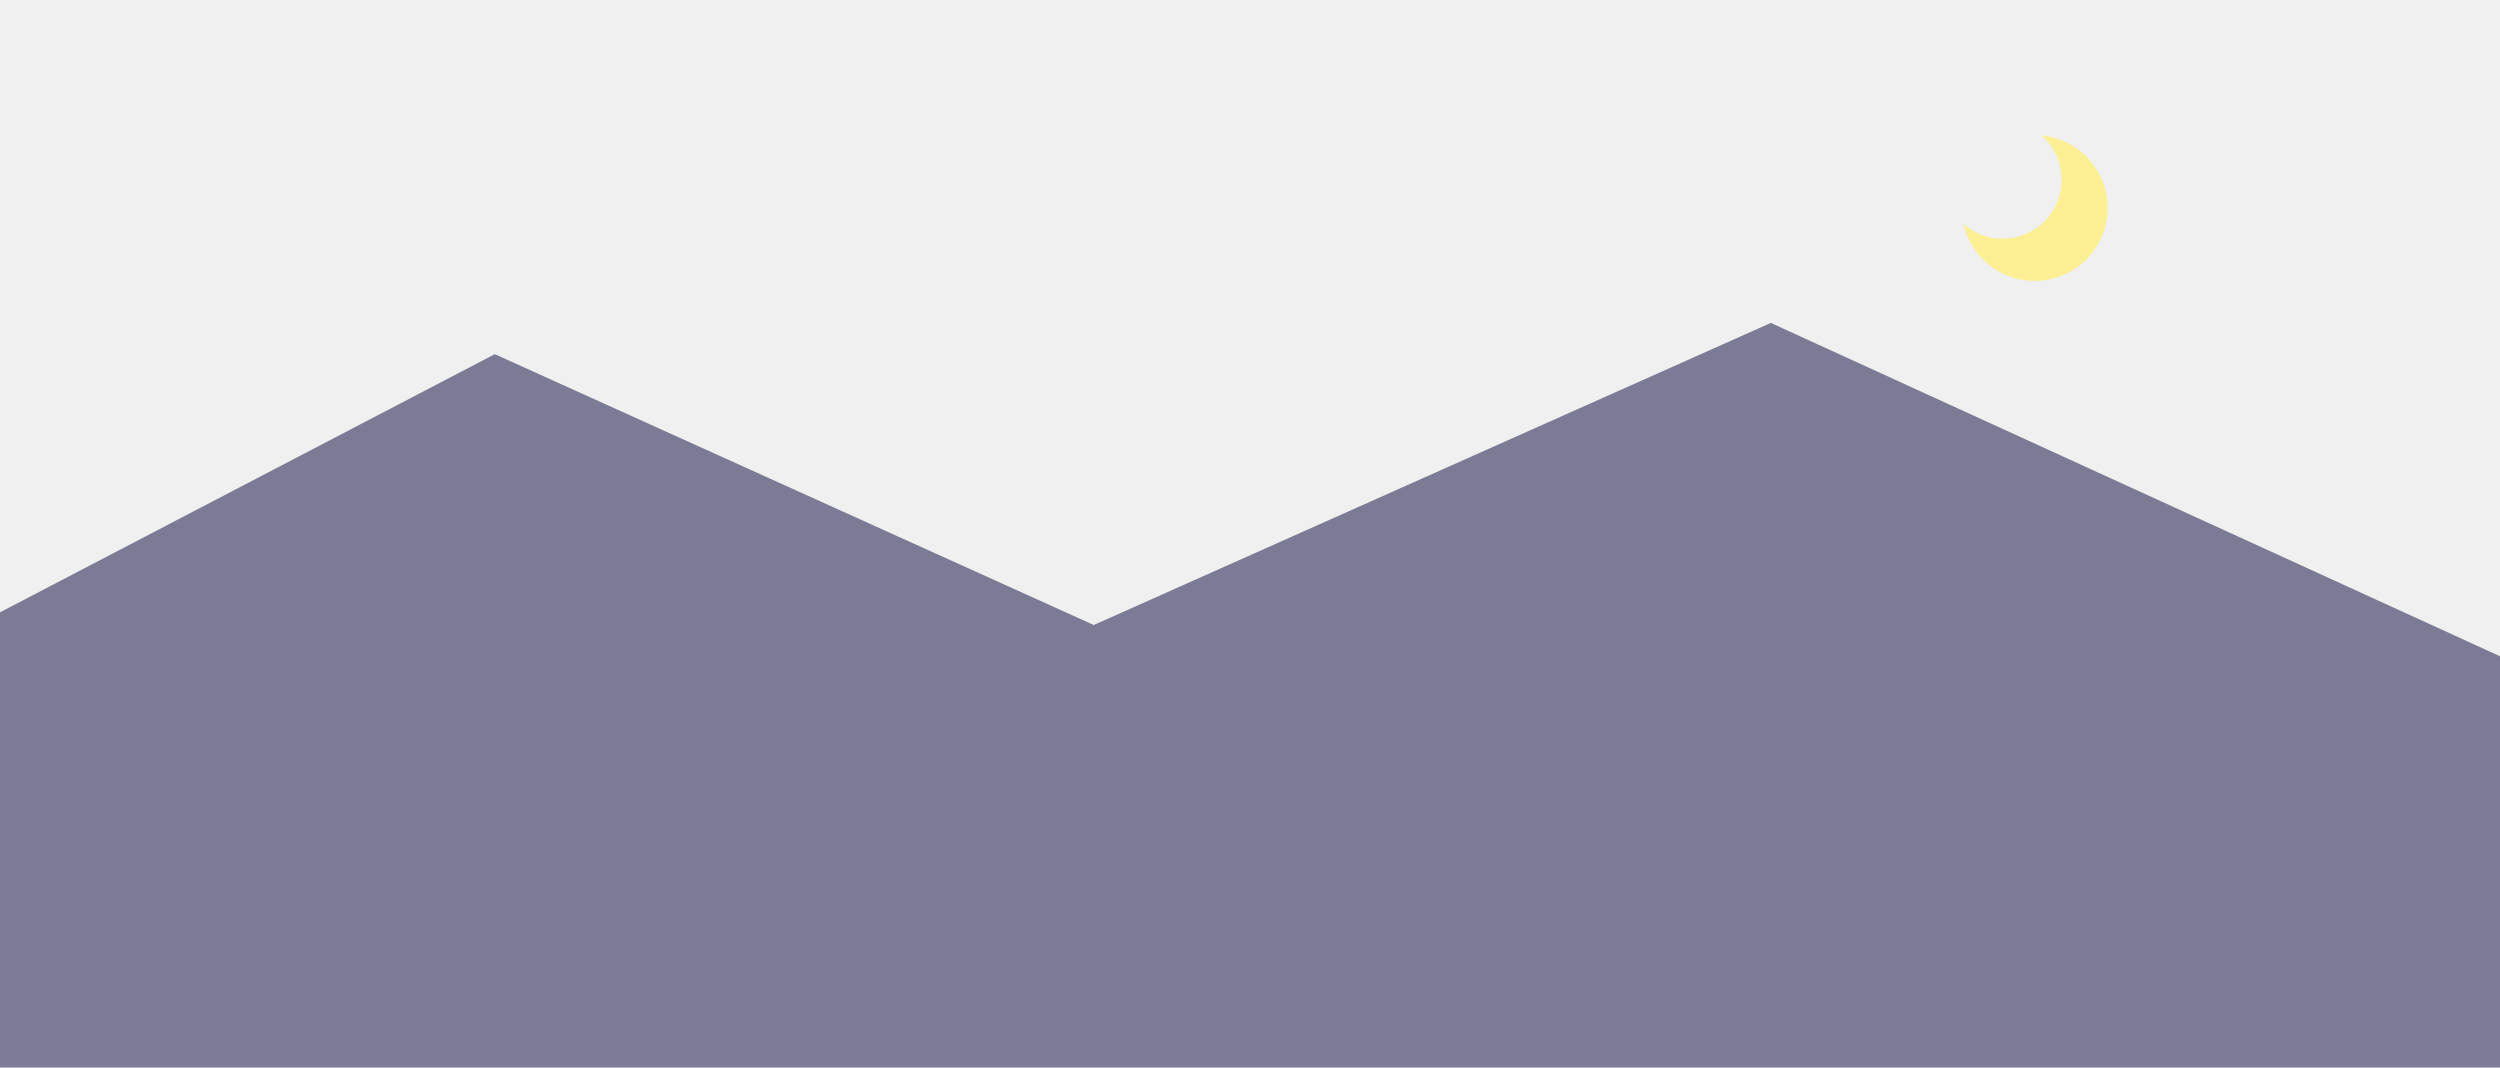
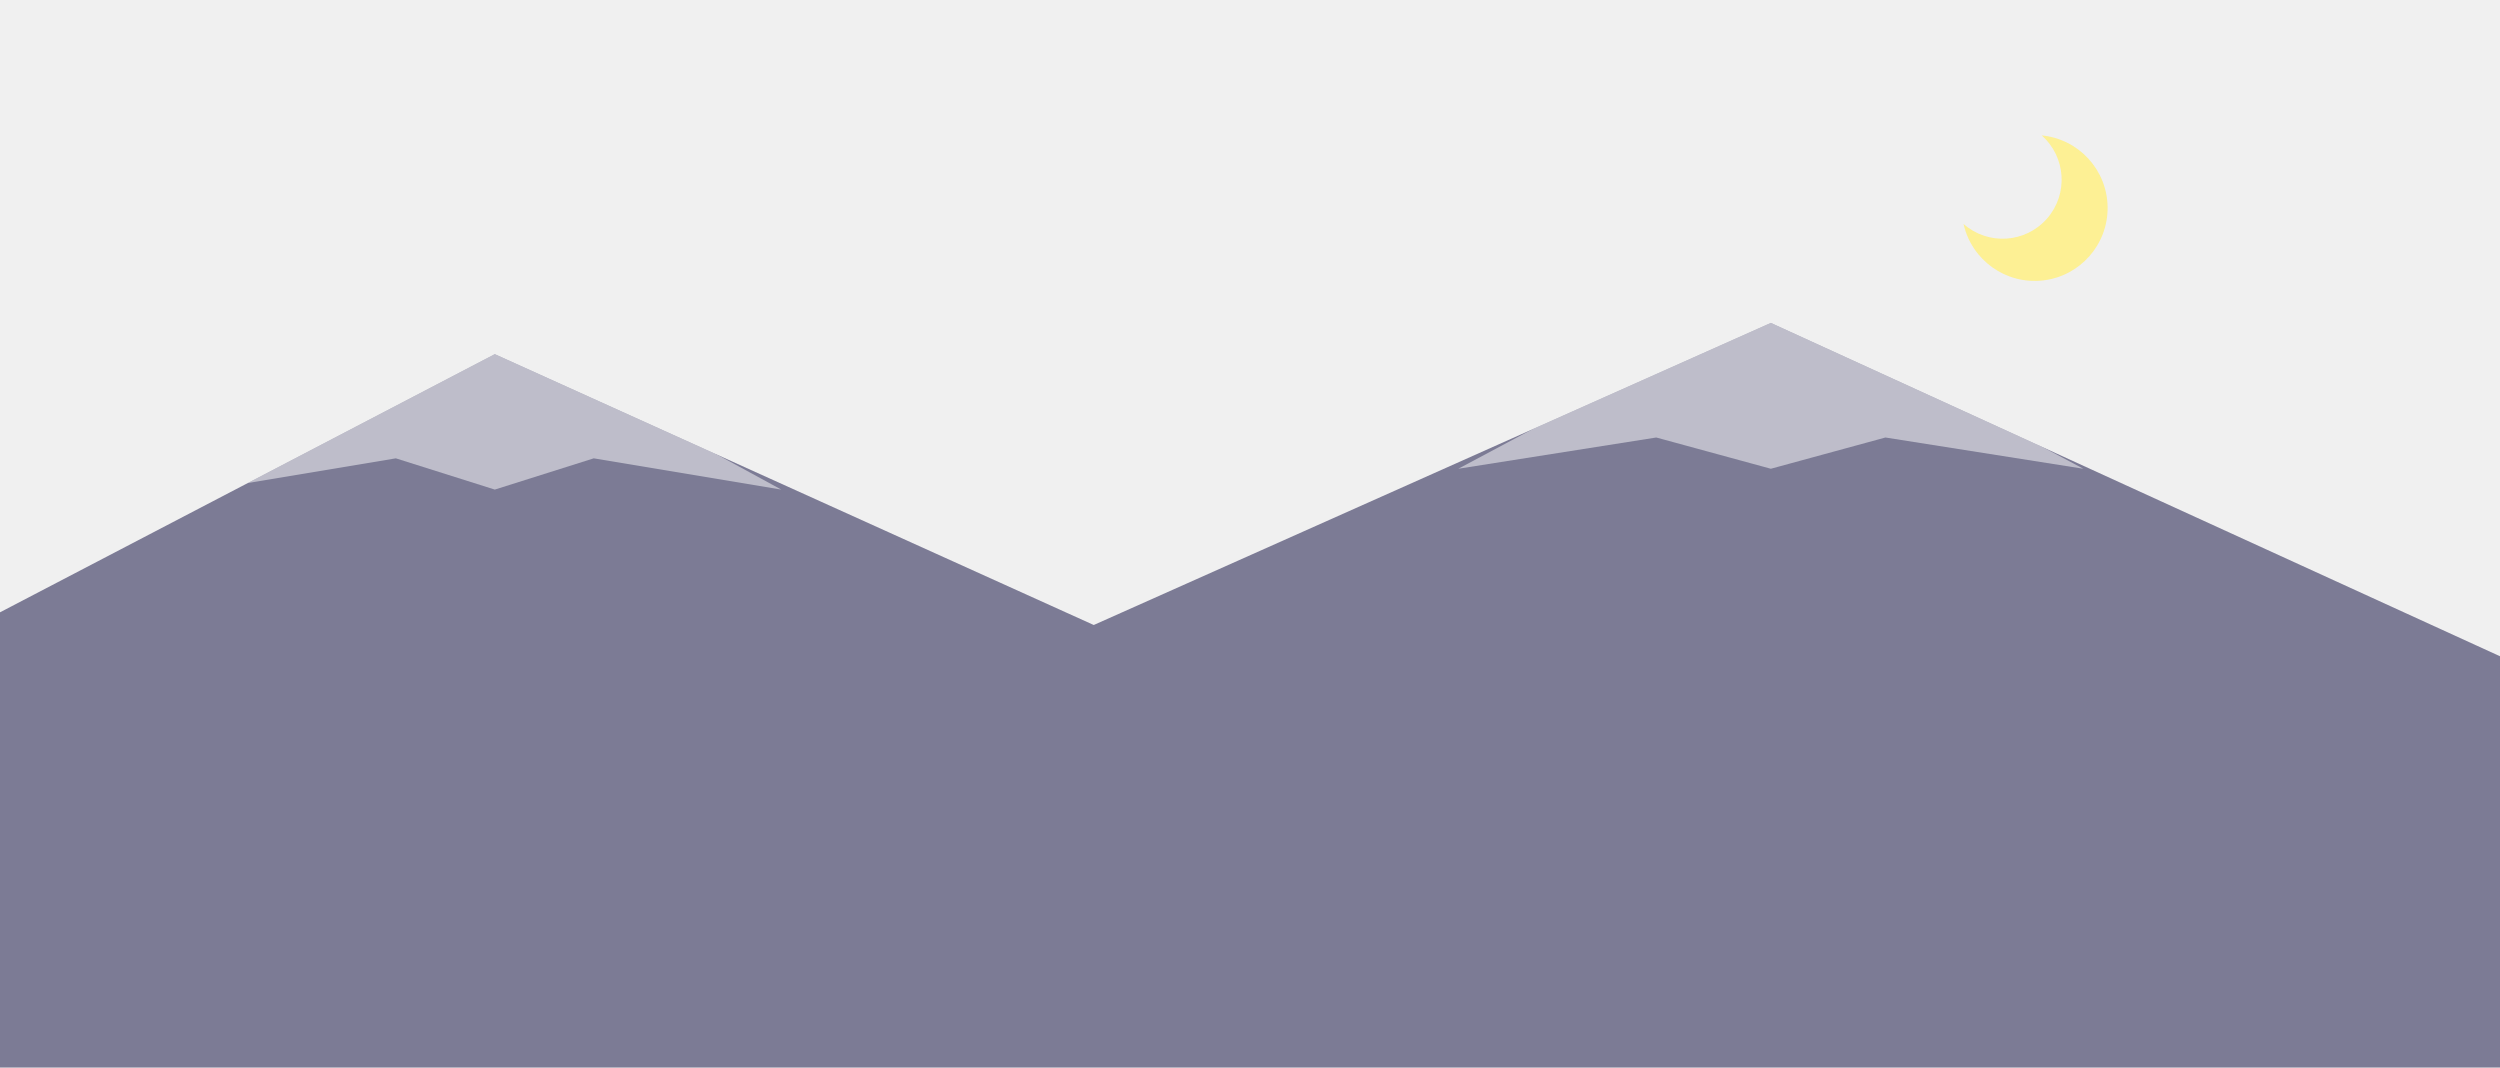
<svg xmlns="http://www.w3.org/2000/svg" viewBox="0 0 480 205" class="scene-svg" preserveAspectRatio="xMidYMax slice">
+   <defs>
+     <clipPath id="g3-bg-mtn-clip">
+       <path d="M -20,205 L -20,128 L 95,68 L 210,120 L 340,62 L 480,126 L 480,205 Z" />
+     </clipPath>
+   </defs>
  <path d="M 392 26 A 14 14 0 1 1 377 43 A 11.2 11.2 0 1 0 392 26 Z" fill="#fef08a" opacity="0.9" />
  <path d="M -20,205 L -20,128 L 95,68 L 210,120 L 340,62 L 480,126 L 480,205 Z" fill="#1e1b4b" opacity="0.55" />
+   <g clip-path="url(#g3-bg-mtn-clip)" fill="#ffffff" opacity="0.5">
+     <polygon points="40,94 95,64 150,94 114,88 95,94 76,88" />
+     <polygon points="280,90 340,58 400,90 362,84 340,90 318,84" />
+   </g>
</svg>
